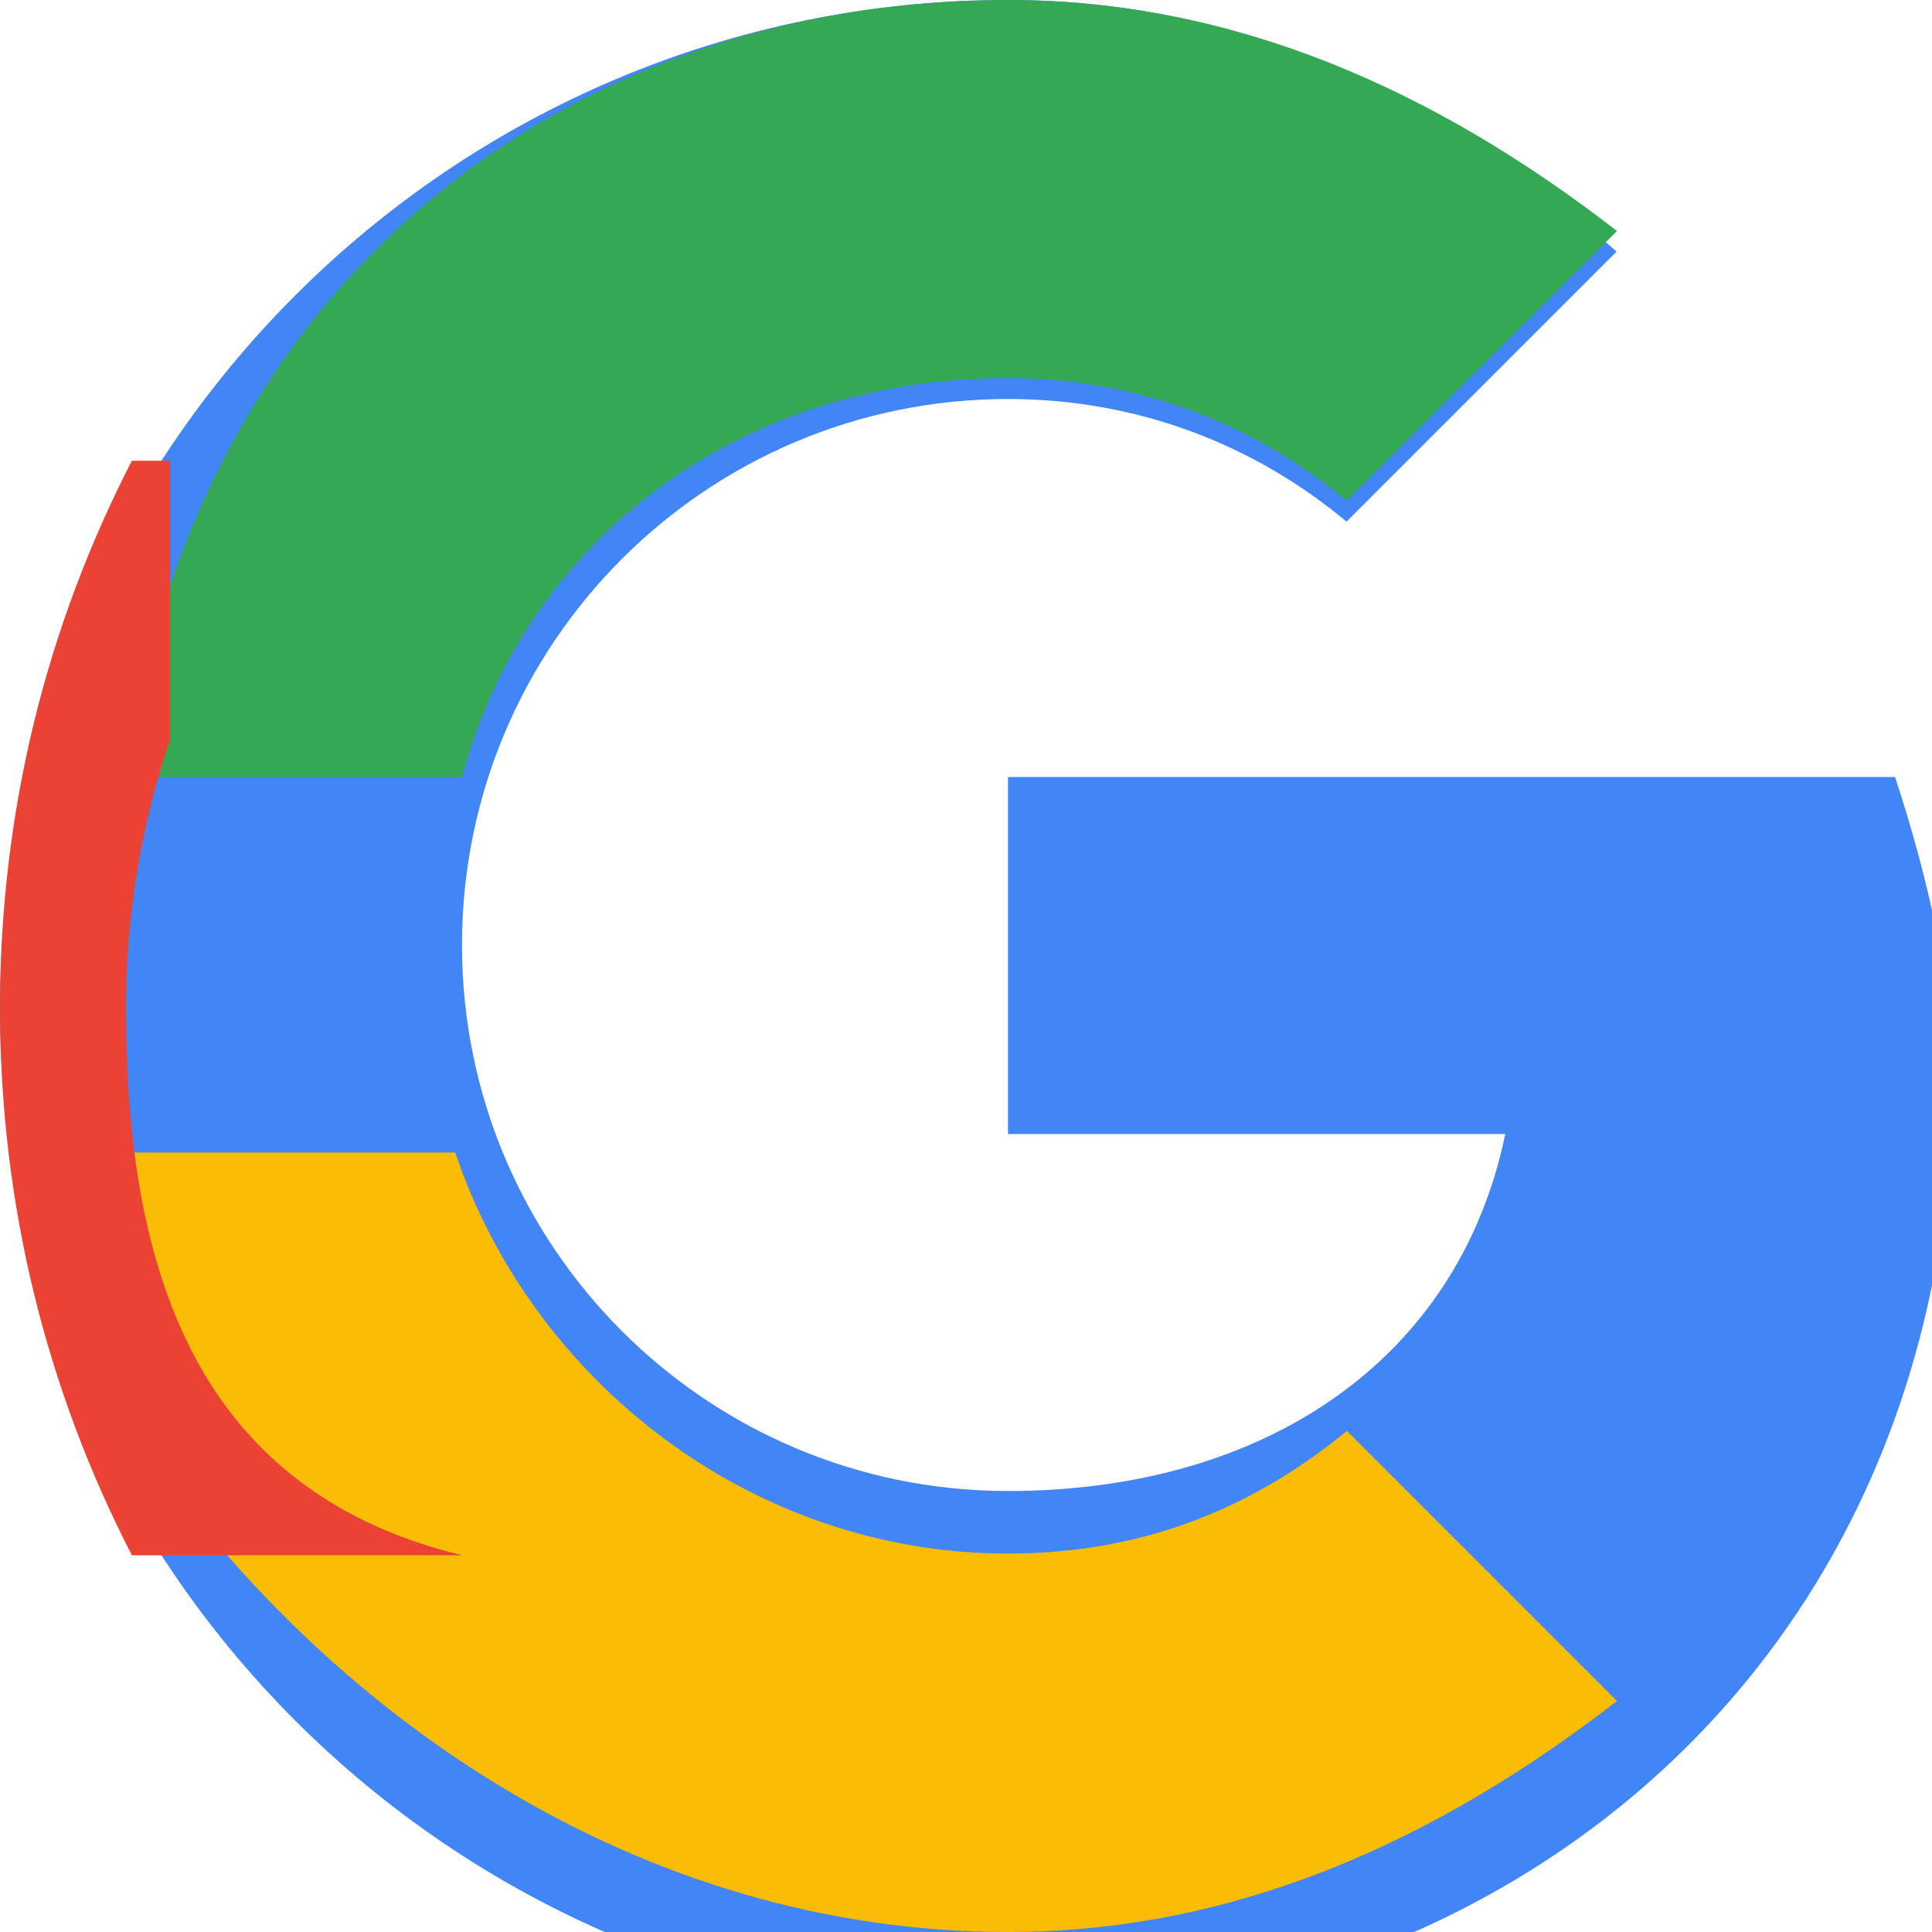
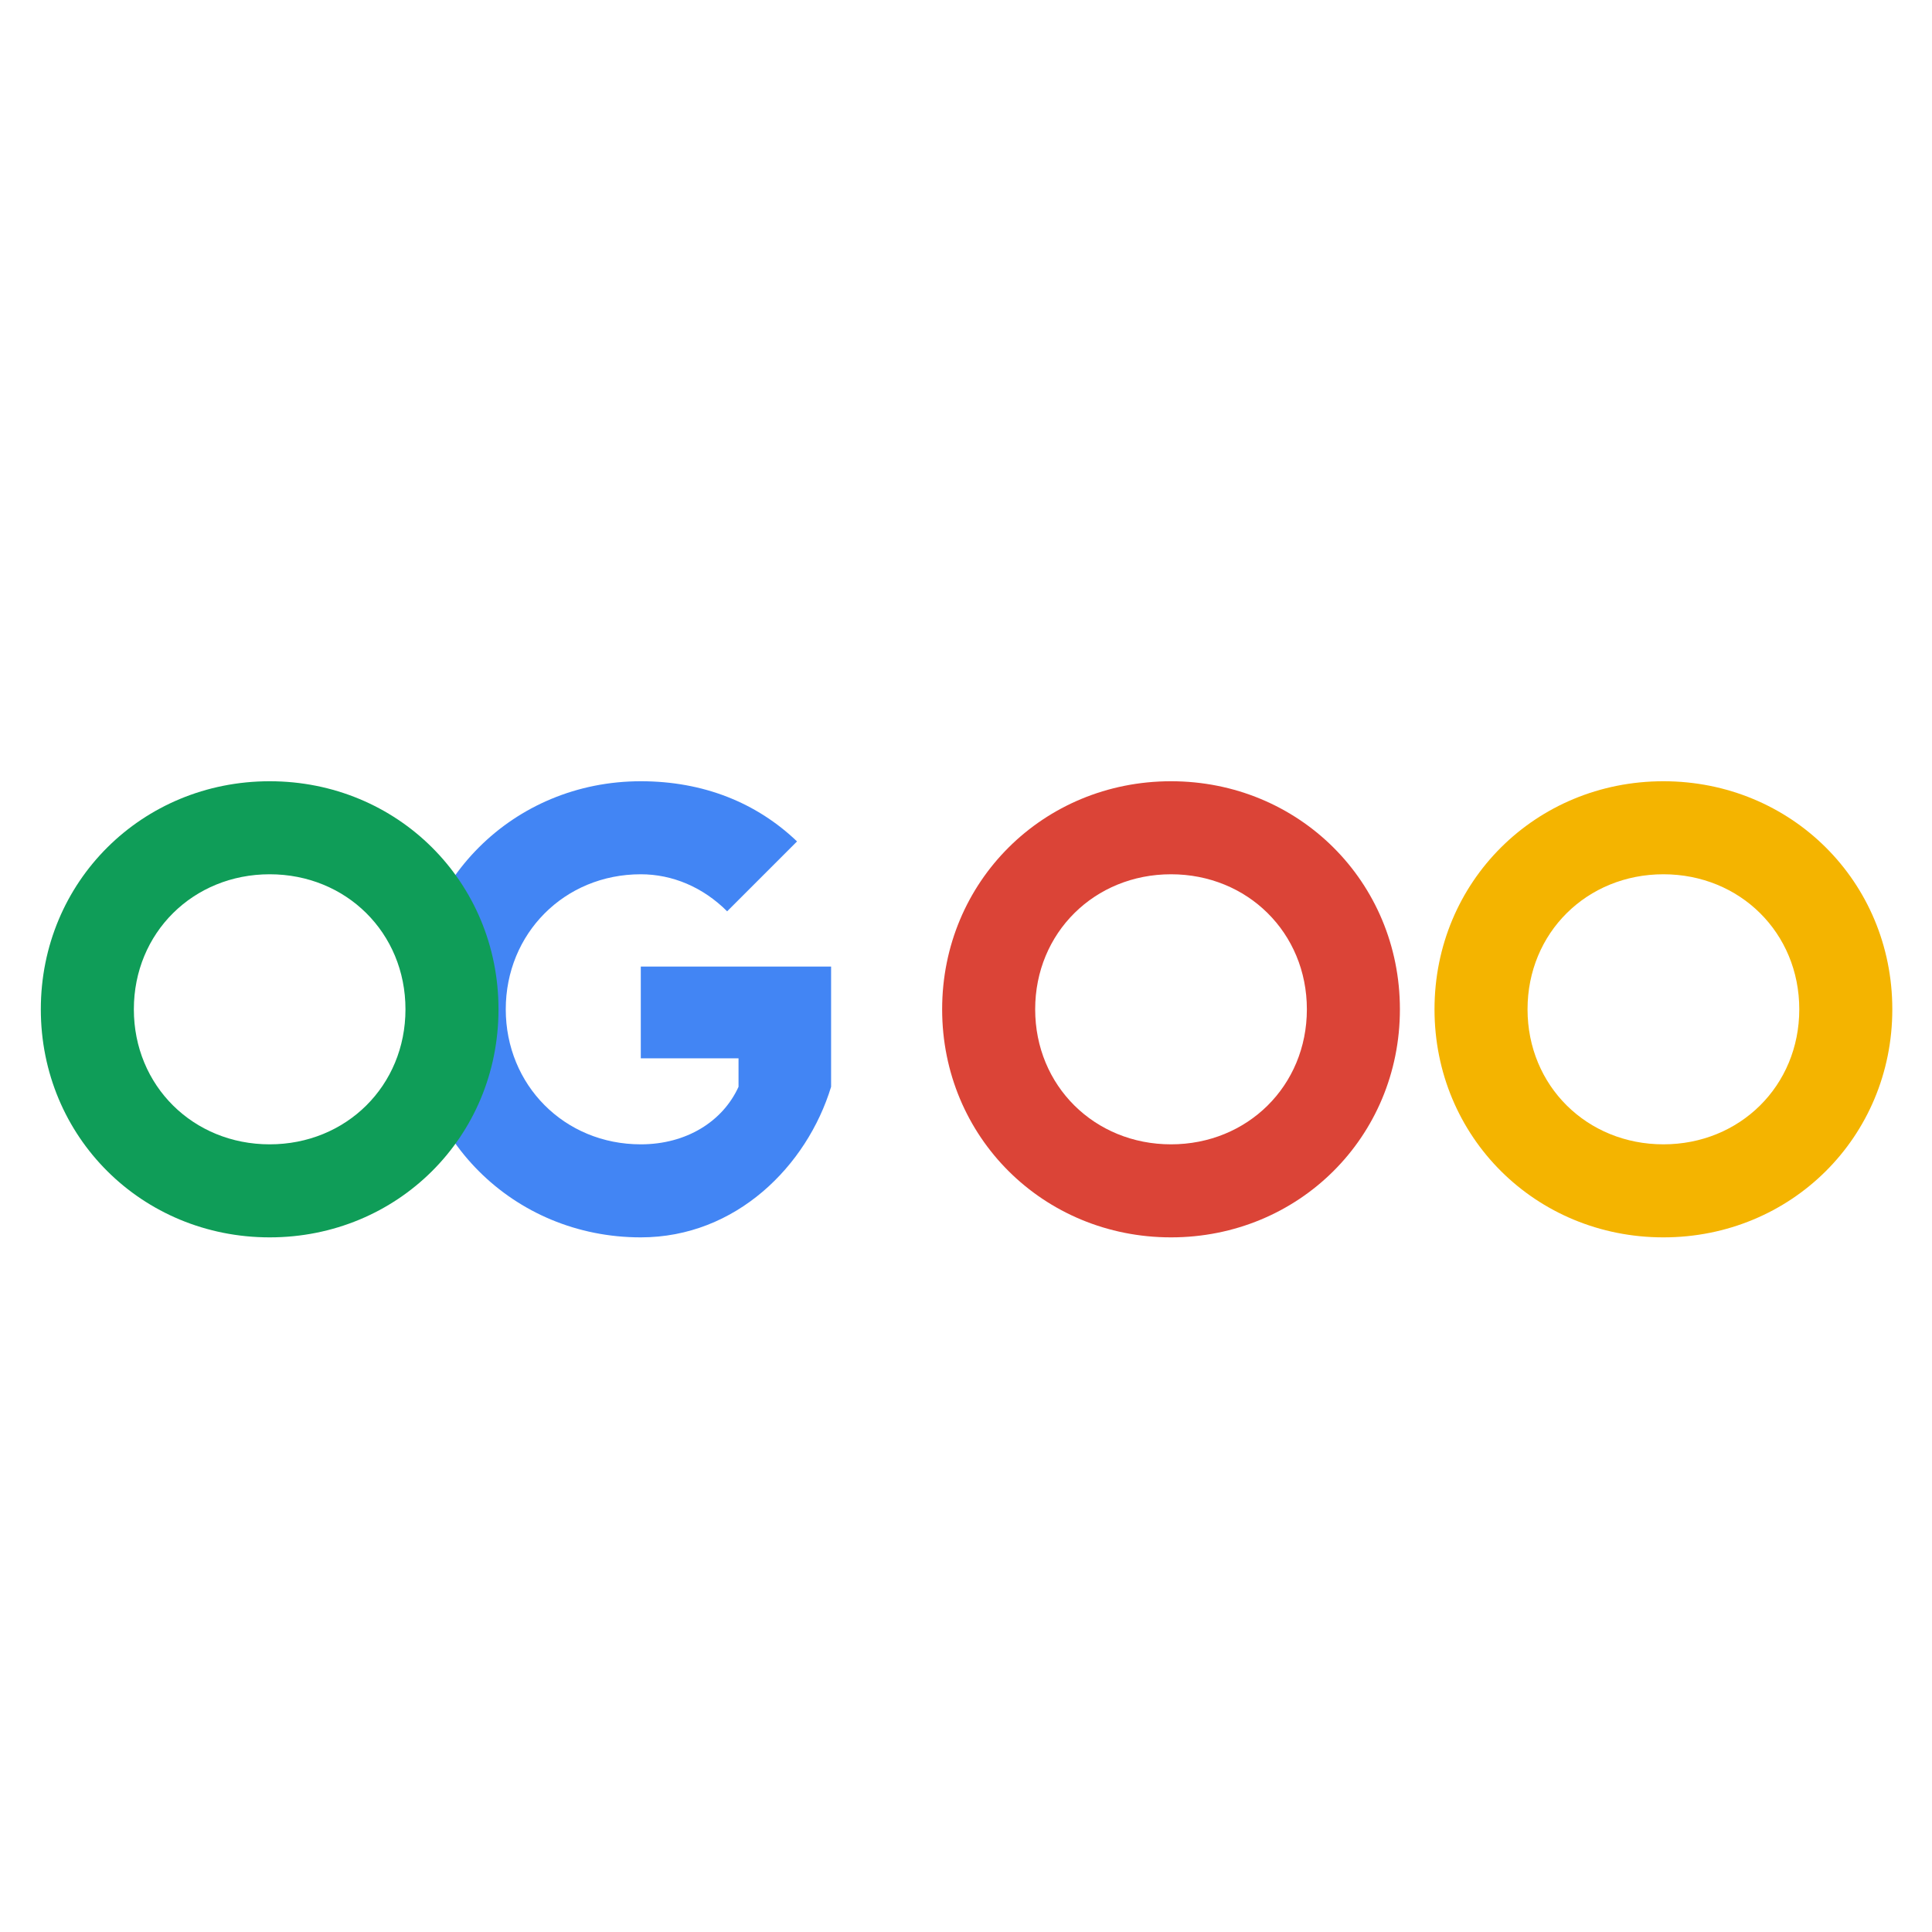
<svg xmlns="http://www.w3.org/2000/svg" width="20px" height="20px" viewBox="0 0 46 46" version="1.1">
-   <g>
-     <path fill="#4285F4" d="M45.12,18.5H24v8.5h11.84c-1.11,5.37-5.72,8.5-11.84,8.5c-7.18,0-13-5.82-13-13c0-7.18,5.82-13,13-13c3.09,0,5.87,1.09,8.06,2.92l6.43-6.43C34.1,2.09,29.32,0,24,0C10.75,0,0,10.75,0,24s10.75,24,24,24c12.02,0,22.5-8.55,22.5-22.5C46.5,23.59,45.93,20.95,45.12,18.5z" />
-     <path fill="#34A853" d="M3,18.5h8l0,0c1.48-5.55,6.5-9.5,13-9.5c3.09,0,5.87,1.09,8.06,2.92L38.5,5.5C34.1,2.09,29.32,0,24,0C13.46,0,4.59,6.76,3,18.5z" />
-     <path fill="#FBBC05" d="M24,46c5.32,0,10.1-2.09,14.5-5.5l-6.43-6.43c-2.05,1.68-4.64,2.92-8.07,2.92c-6.14,0-11.35-4.15-13.16-9.55l0,0H3.14v6.64C7.73,40.89,15.27,46,24,46z" />
-     <path fill="#EA4335" d="M3,24c0-2.24,0.37-4.39,1.05-6.39V10.97H3.14C1.1,14.93,0,19.33,0,24c0,4.67,1.1,9.07,3.14,13.03l0,0h7.86l0,0C4.48,35.45,3,29.93,3,24z" />
+   <defs />
+   <g id="google-logo" stroke="none" stroke-width="1" fill="none" fill-rule="evenodd">
+     <path d="M9.827,24.031 C9.827,20.991 12.217,18.601 15.257,18.601 C16.753,18.601 18.018,19.116 18.977,20.034 L17.313,21.698 C16.735,21.120 16.006,20.816 15.257,20.816 C13.435,20.816 12.042,22.230 12.042,24.031 C12.042,25.832 13.435,27.246 15.257,27.246 C16.341,27.246 17.208,26.703 17.584,25.876 L17.584,25.198 L15.257,25.198 L15.257,23.013 L19.788,23.013 L19.788,25.876 C19.214,27.759 17.524,29.461 15.257,29.461 C12.217,29.461 9.827,27.071 9.827,24.031" id="Fill-1" fill="#4285F4" />
+     <path d="M24.647,24.031 C24.647,22.209 26.061,20.816 27.881,20.816 C29.702,20.816 31.116,22.209 31.116,24.031 C31.116,25.853 29.702,27.246 27.881,27.246 C26.061,27.246 24.647,25.853 24.647,24.031 L24.647,24.031 Z M22.432,24.031 C22.432,27.071 24.841,29.461 27.881,29.461 C30.921,29.461 33.331,27.071 33.331,24.031 C33.331,20.991 30.921,18.601 27.881,18.601 C24.841,18.601 22.432,20.991 22.432,24.031 L22.432,24.031 Z" id="Fill-2" fill="#DB4437" />
+     <path d="M36.370,24.031 C36.370,22.209 37.784,20.816 39.605,20.816 C41.426,20.816 42.840,22.209 42.840,24.031 C42.840,25.853 41.426,27.246 39.605,27.246 C37.784,27.246 36.370,25.853 36.370,24.031 L36.370,24.031 Z M34.155,24.031 C34.155,27.071 36.565,29.461 39.605,29.461 C42.645,29.461 45.055,27.071 45.055,24.031 C45.055,20.991 42.645,18.601 39.605,18.601 C36.565,18.601 34.155,20.991 34.155,24.031 L34.155,24.031 Z" id="Fill-3" fill="#F4B400" />
+     <path d="M0.972,24.031 C0.972,27.071 3.381,29.461 6.421,29.461 C9.461,29.461 11.869,27.071 11.869,24.031 C11.869,20.991 9.461,18.601 6.421,18.601 C3.381,18.601 0.972,20.991 0.972,24.031 L0.972,24.031 Z M3.187,24.031 C3.187,22.209 4.600,20.816 6.421,20.816 C8.242,20.816 9.654,22.209 9.654,24.031 C9.654,25.853 8.242,27.246 6.421,27.246 C4.600,27.246 3.187,25.853 3.187,24.031 L3.187,24.031 Z" id="Fill-4" fill="#0F9D58" />
  </g>
</svg>
